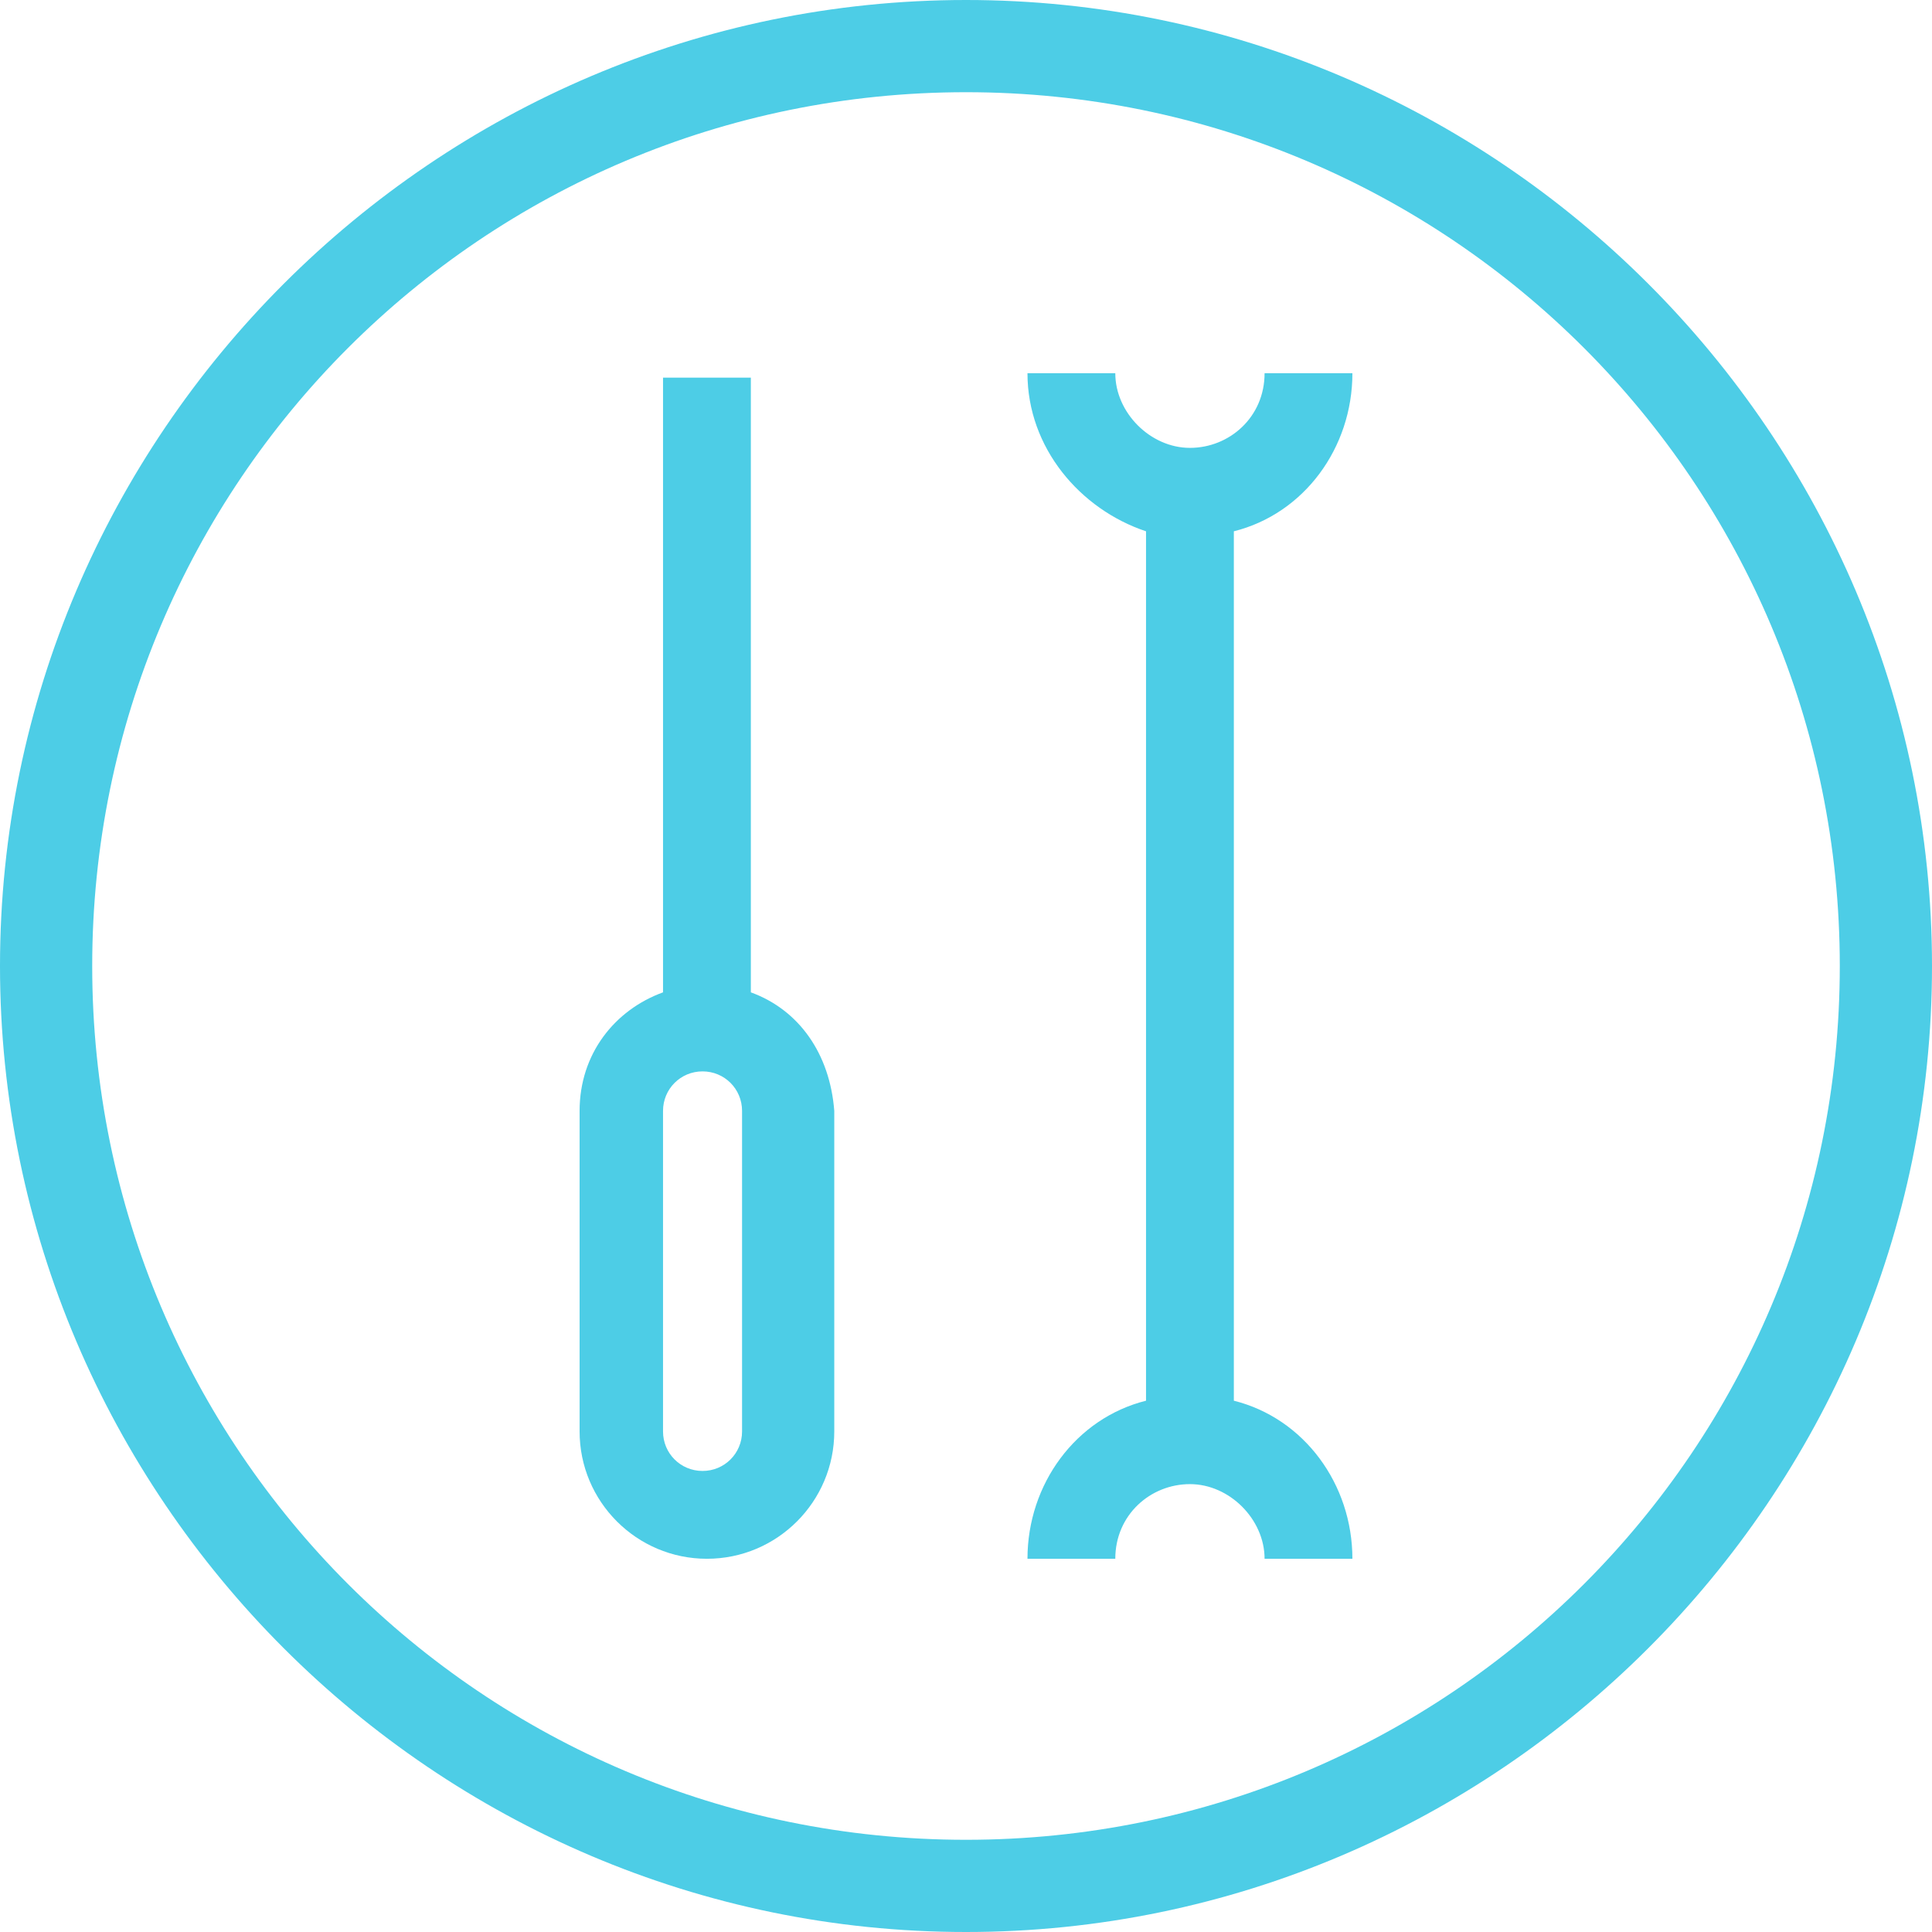
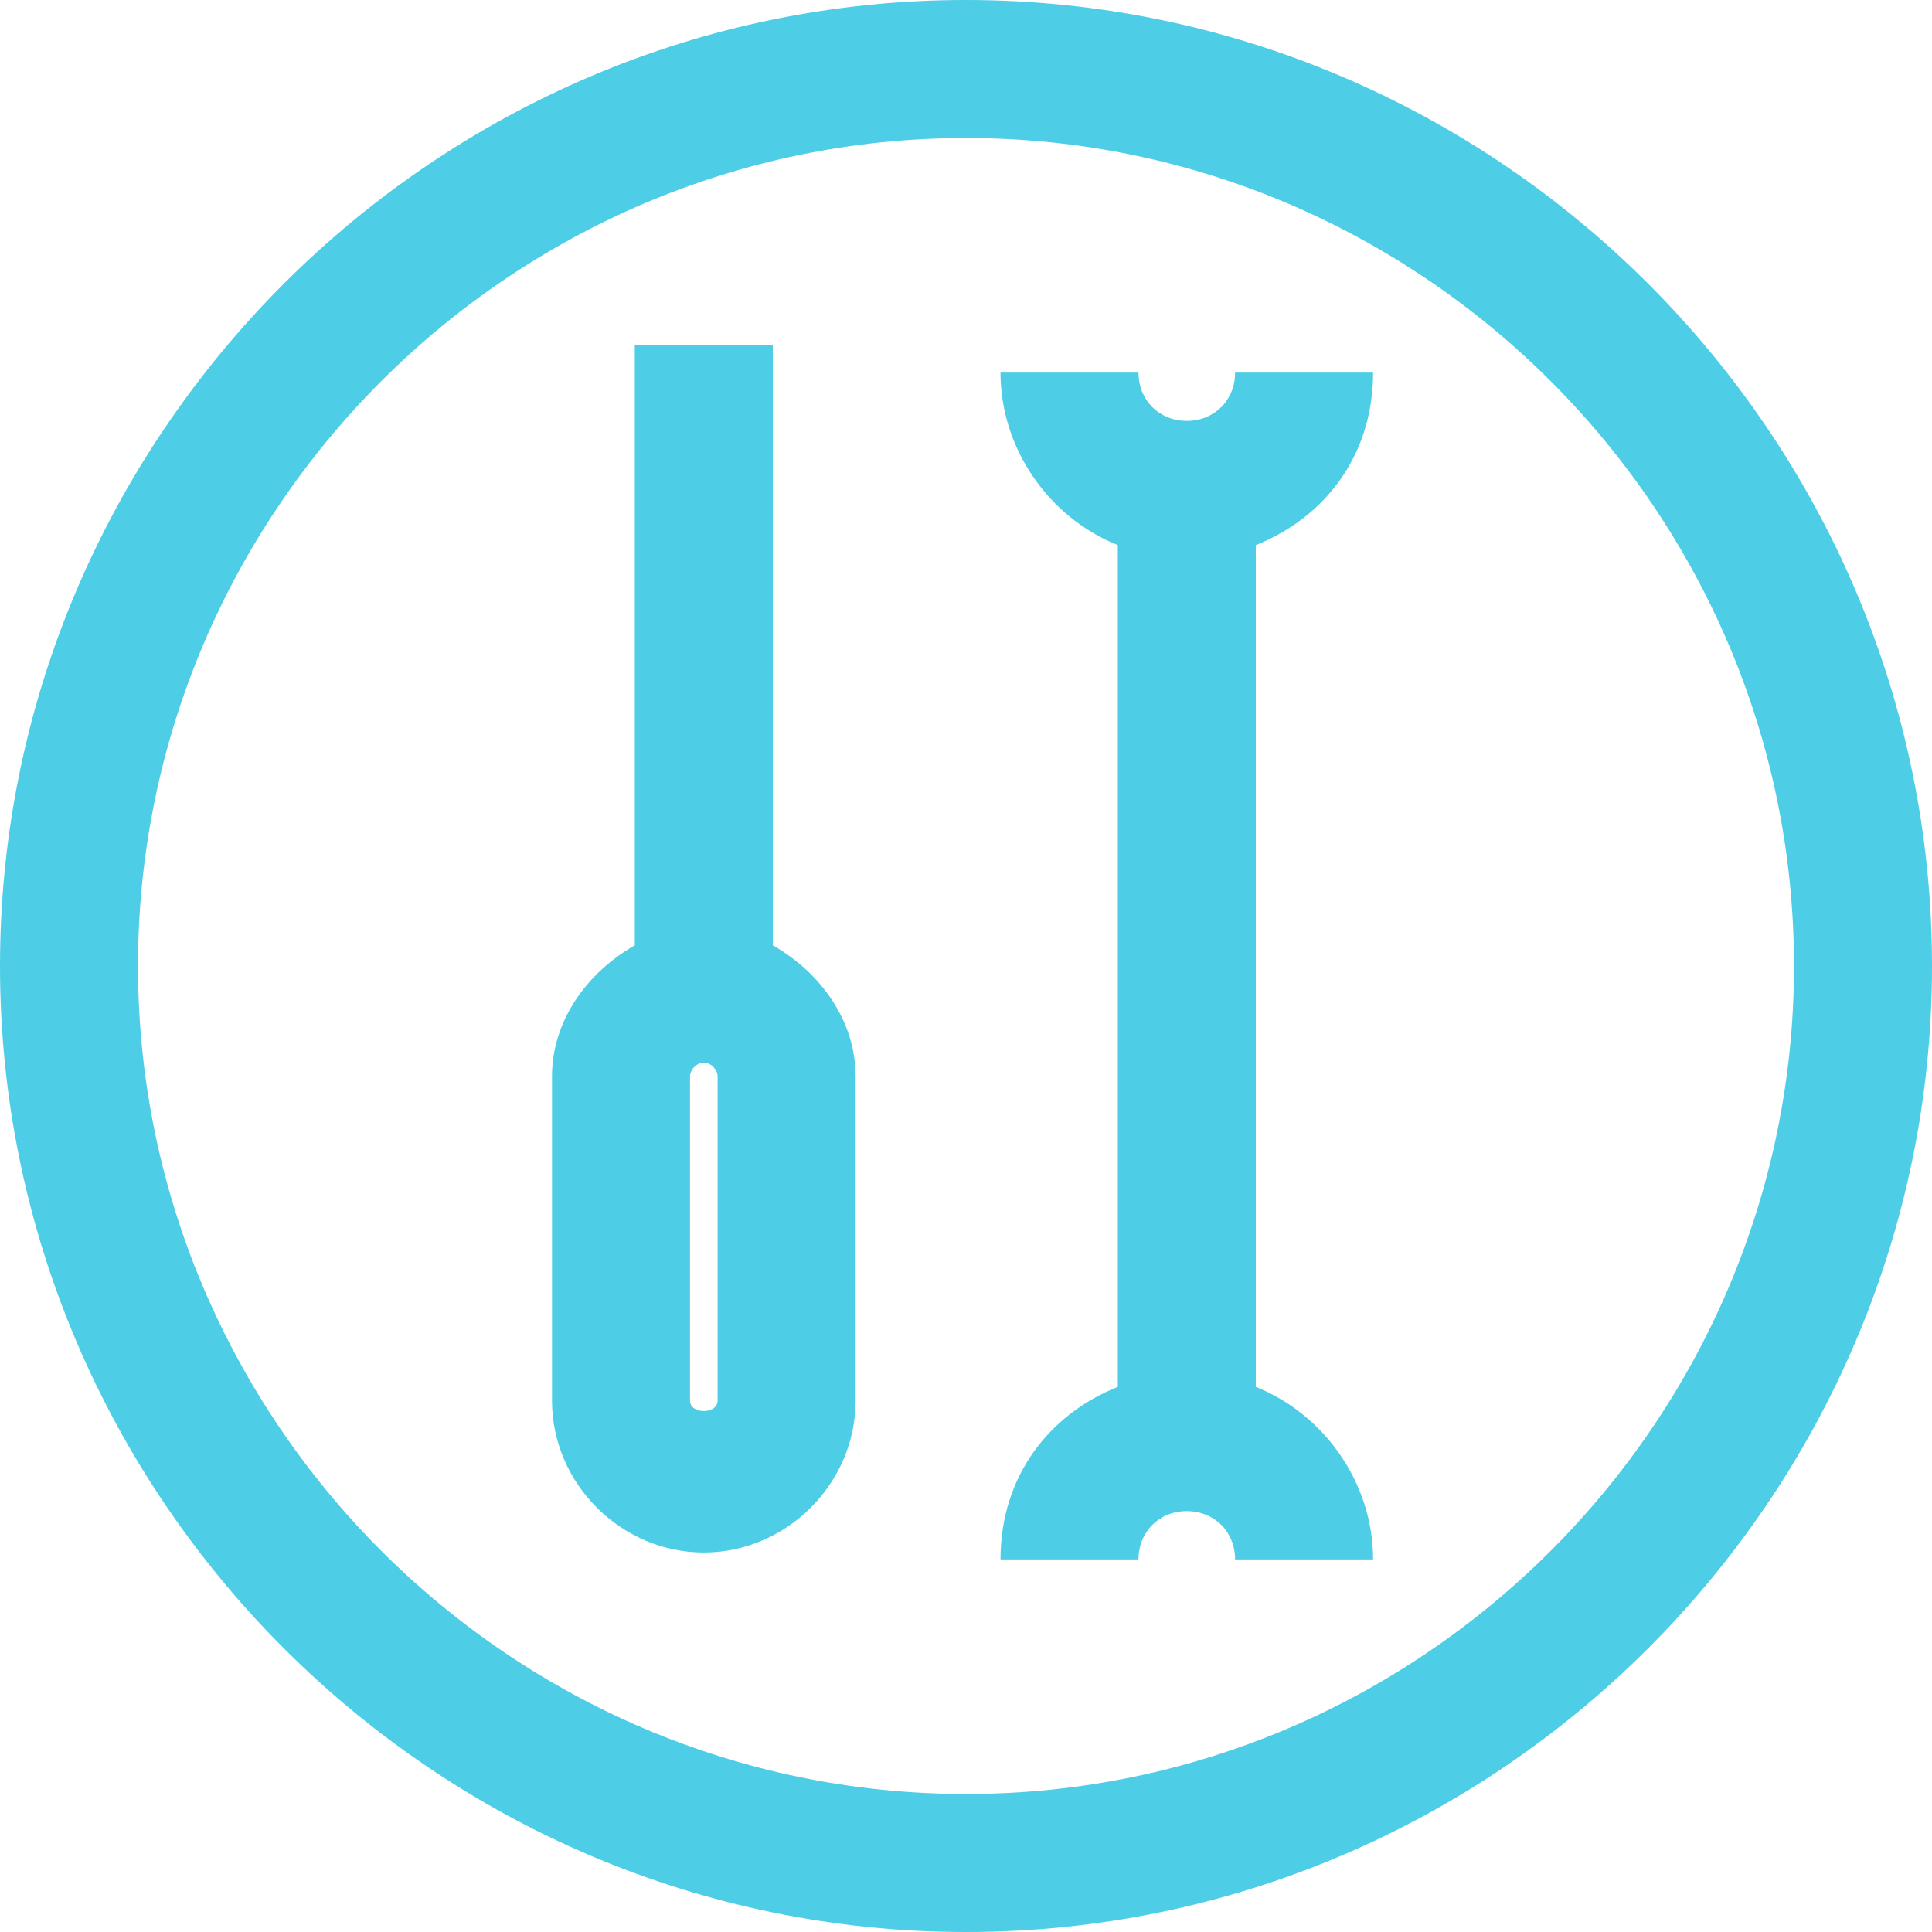
- <svg xmlns="http://www.w3.org/2000/svg" version="1.1" id="Layer_1" x="0px" y="0px" viewBox="0 0 44 44" style="enable-background:new 0 0 44 44;" xml:space="preserve">
-   <style type="text/css">
- 	.st0{fill:#4DCDE6;}
- </style>
-   <path class="st0" d="M17.1,22.6v-14h-2v14C14,23,13.2,24,13.2,25.3v7.3c0,1.6,1.3,2.9,2.9,2.9s2.9-1.3,2.9-2.9v-7.3  C18.9,24,18.2,23,17.1,22.6z M16.9,32.6c0,0.5-0.4,0.9-0.9,0.9c-0.5,0-0.9-0.4-0.9-0.9v-7.3c0-0.5,0.4-0.9,0.9-0.9  c0.5,0,0.9,0.4,0.9,0.9V32.6z" />
-   <path class="st0" d="M28.1,31.9V12.1c1.6-0.4,2.7-1.9,2.7-3.6h-2c0,1-0.8,1.7-1.7,1.7s-1.7-0.8-1.7-1.7h-2c0,1.7,1.2,3.1,2.7,3.6  v19.8c-1.6,0.4-2.7,1.9-2.7,3.6h2c0-1,0.8-1.7,1.7-1.7s1.7,0.8,1.7,1.7h2C30.8,33.8,29.7,32.3,28.1,31.9z" />
-   <path class="st0" d="M22,44C9.9,44,0,34.1,0,22C0,9.9,9.9,0,22,0c12.1,0,22,9.9,22,22C44,34.1,34.1,44,22,44z M22,2.1  C11,2.1,2.1,11,2.1,22S11,41.9,22,41.9S41.9,33,41.9,22S33,2.1,22,2.1z" />
+ <svg xmlns="http://www.w3.org/2000/svg" version="1.1" x="0px" y="0px" viewBox="0 0 28 28" xml:space="preserve">
+   <path fill="#4DCDE6" d="M11.2,13.7V5h-2v8.7C8.5,14.1,8,14.8,8,15.6v4.7c0,1.2,1,2.2,2.2,2.2c1.2,0,2.2-1,2.2-2.2v-4.7 C12.4,14.8,11.9,14.1,11.2,13.7z M10.4,20.3c0,0.2-0.4,0.2-0.4,0v-4.7c0-0.1,0.1-0.2,0.2-0.2c0.1,0,0.2,0.1,0.2,0.2V20.3z M19.9,22.6h-2c0-0.4-0.3-0.7-0.7-0.7c-0.4,0-0.7,0.3-0.7,0.7h-2c0-1.2,0.7-2.1,1.7-2.5V7.9c-1-0.4-1.7-1.4-1.7-2.5h2 c0,0.4,0.3,0.7,0.7,0.7c0.4,0,0.7-0.3,0.7-0.7h2c0,1.2-0.7,2.1-1.7,2.5v12.2C19.2,20.5,19.9,21.5,19.9,22.6z M14,28 C6.3,28,0,21.7,0,14S6.3,0,14,0s14,6.3,14,14S21.7,28,14,28z M14,2C7.4,2,2,7.4,2,14c0,6.6,5.4,12,12,12c6.6,0,12-5.4,12-12 C26,7.4,20.6,2,14,2z" />
</svg>
